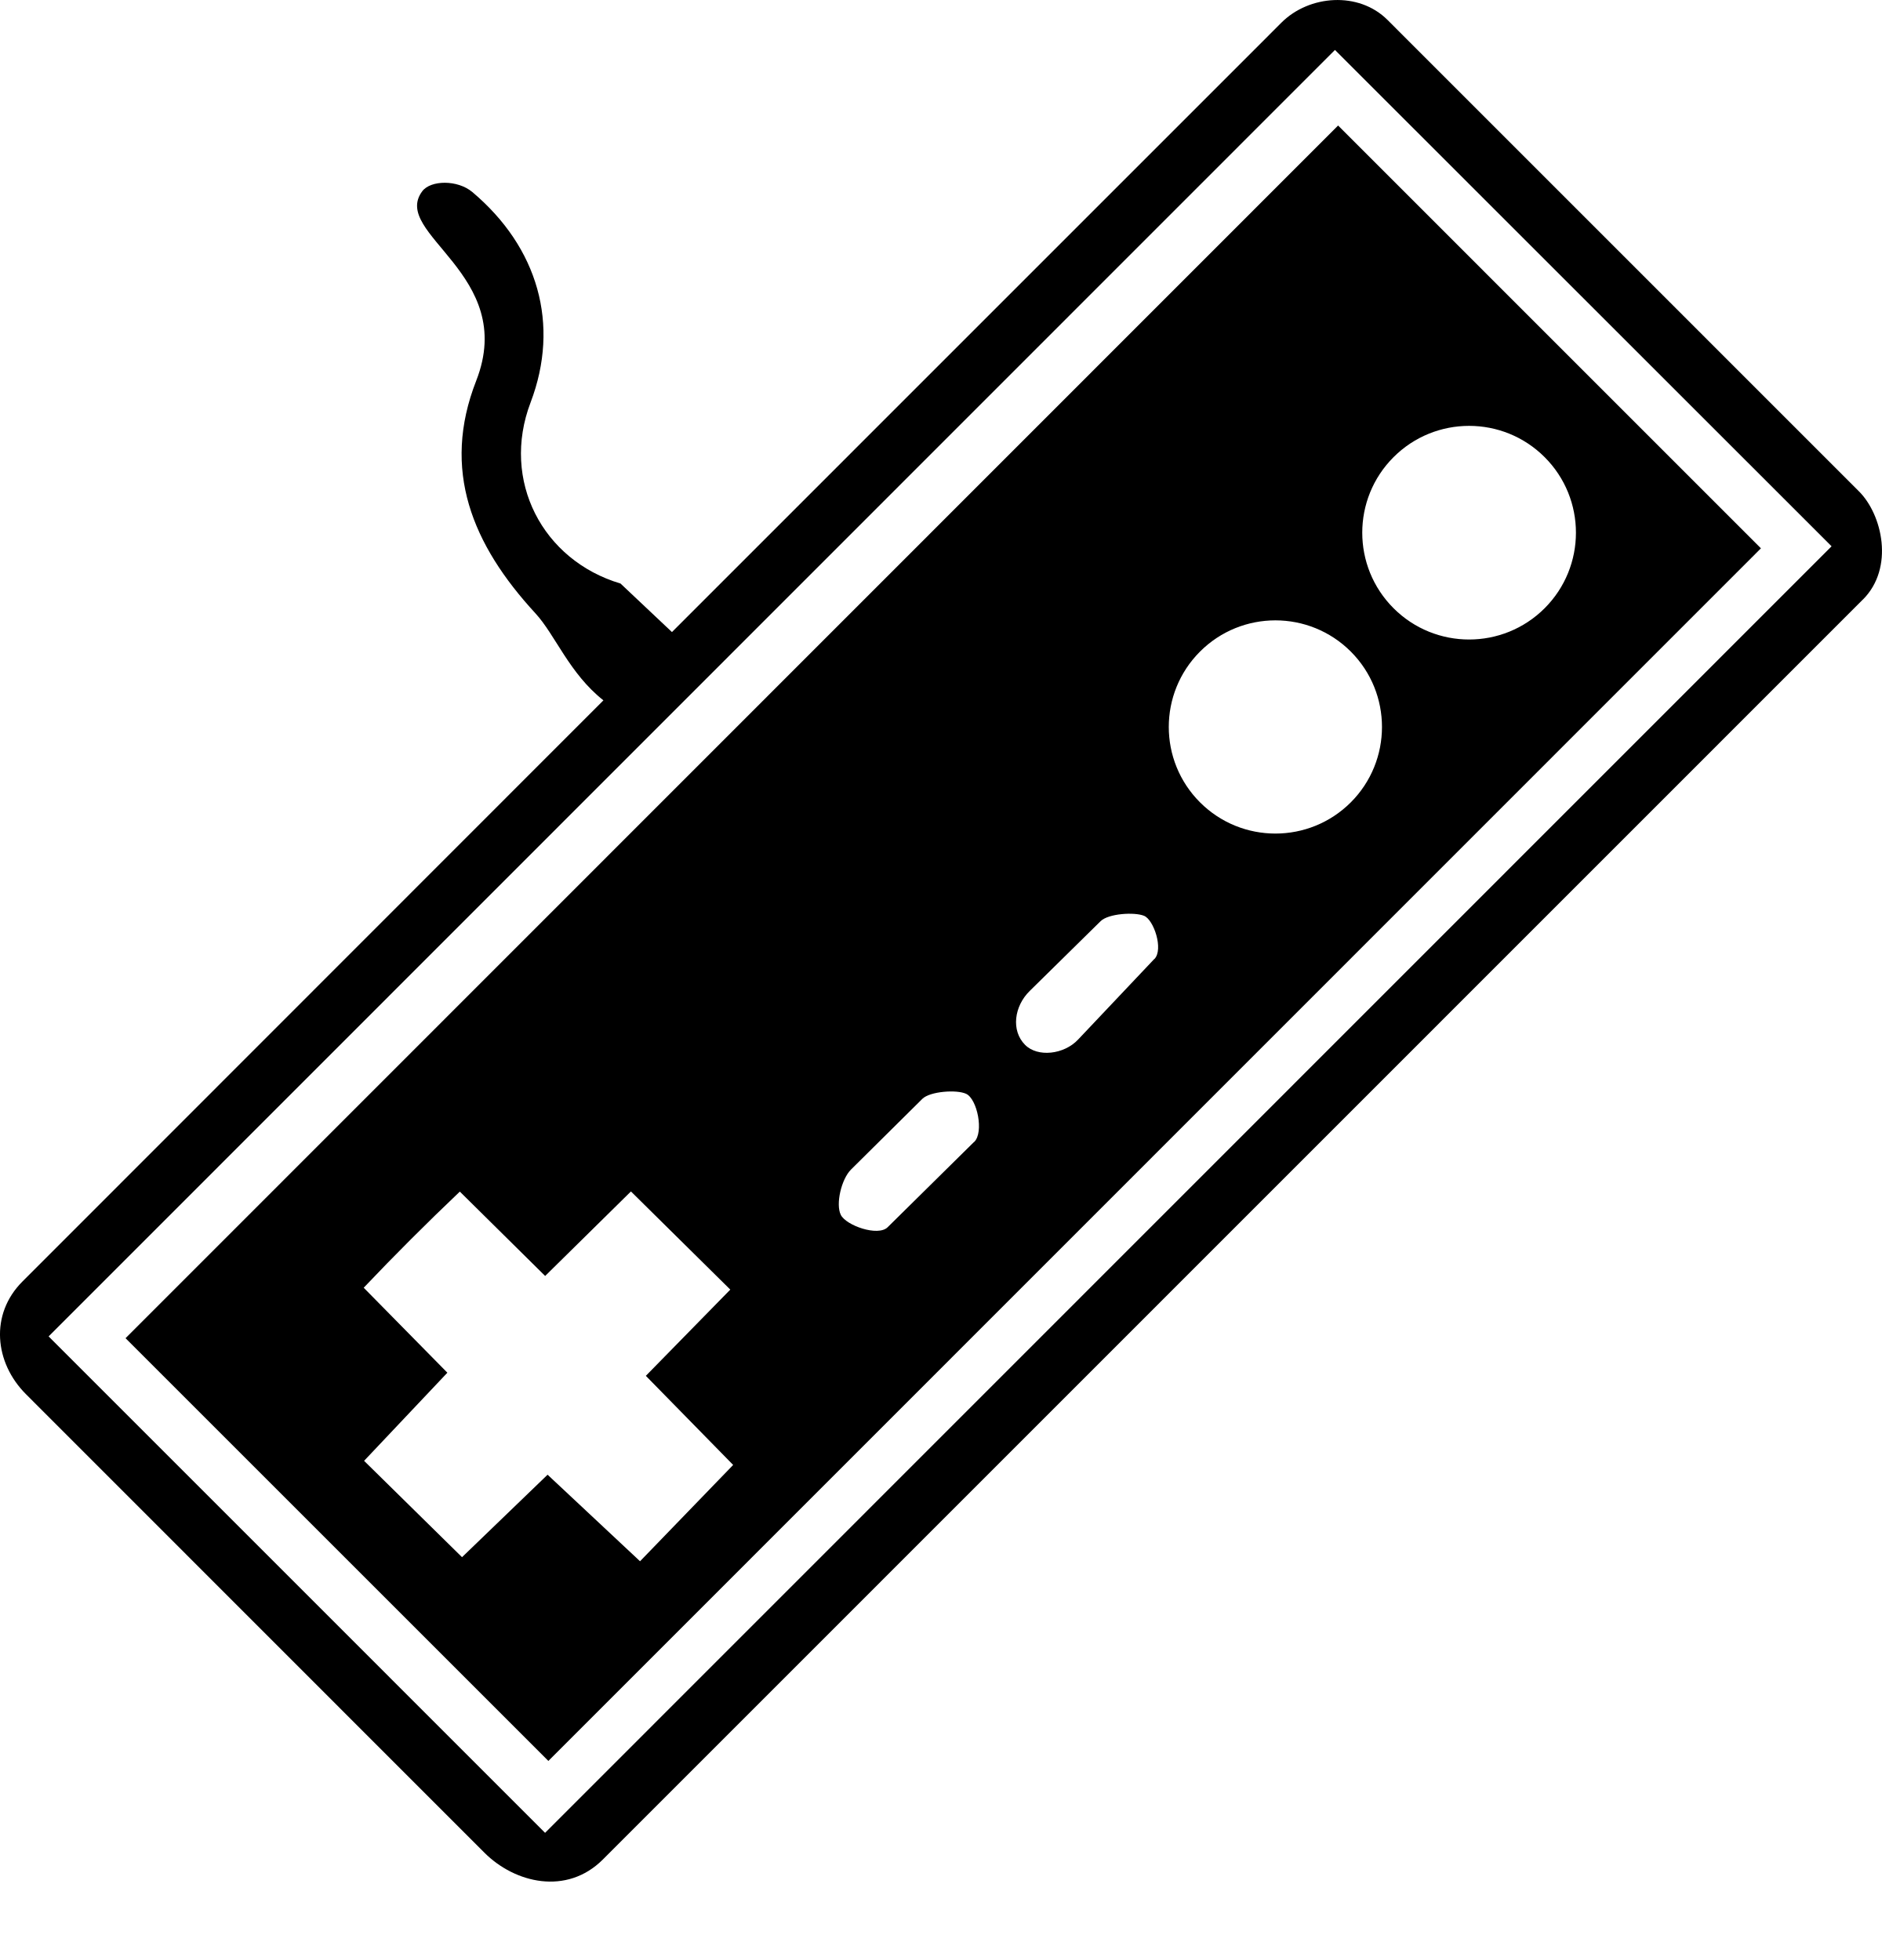
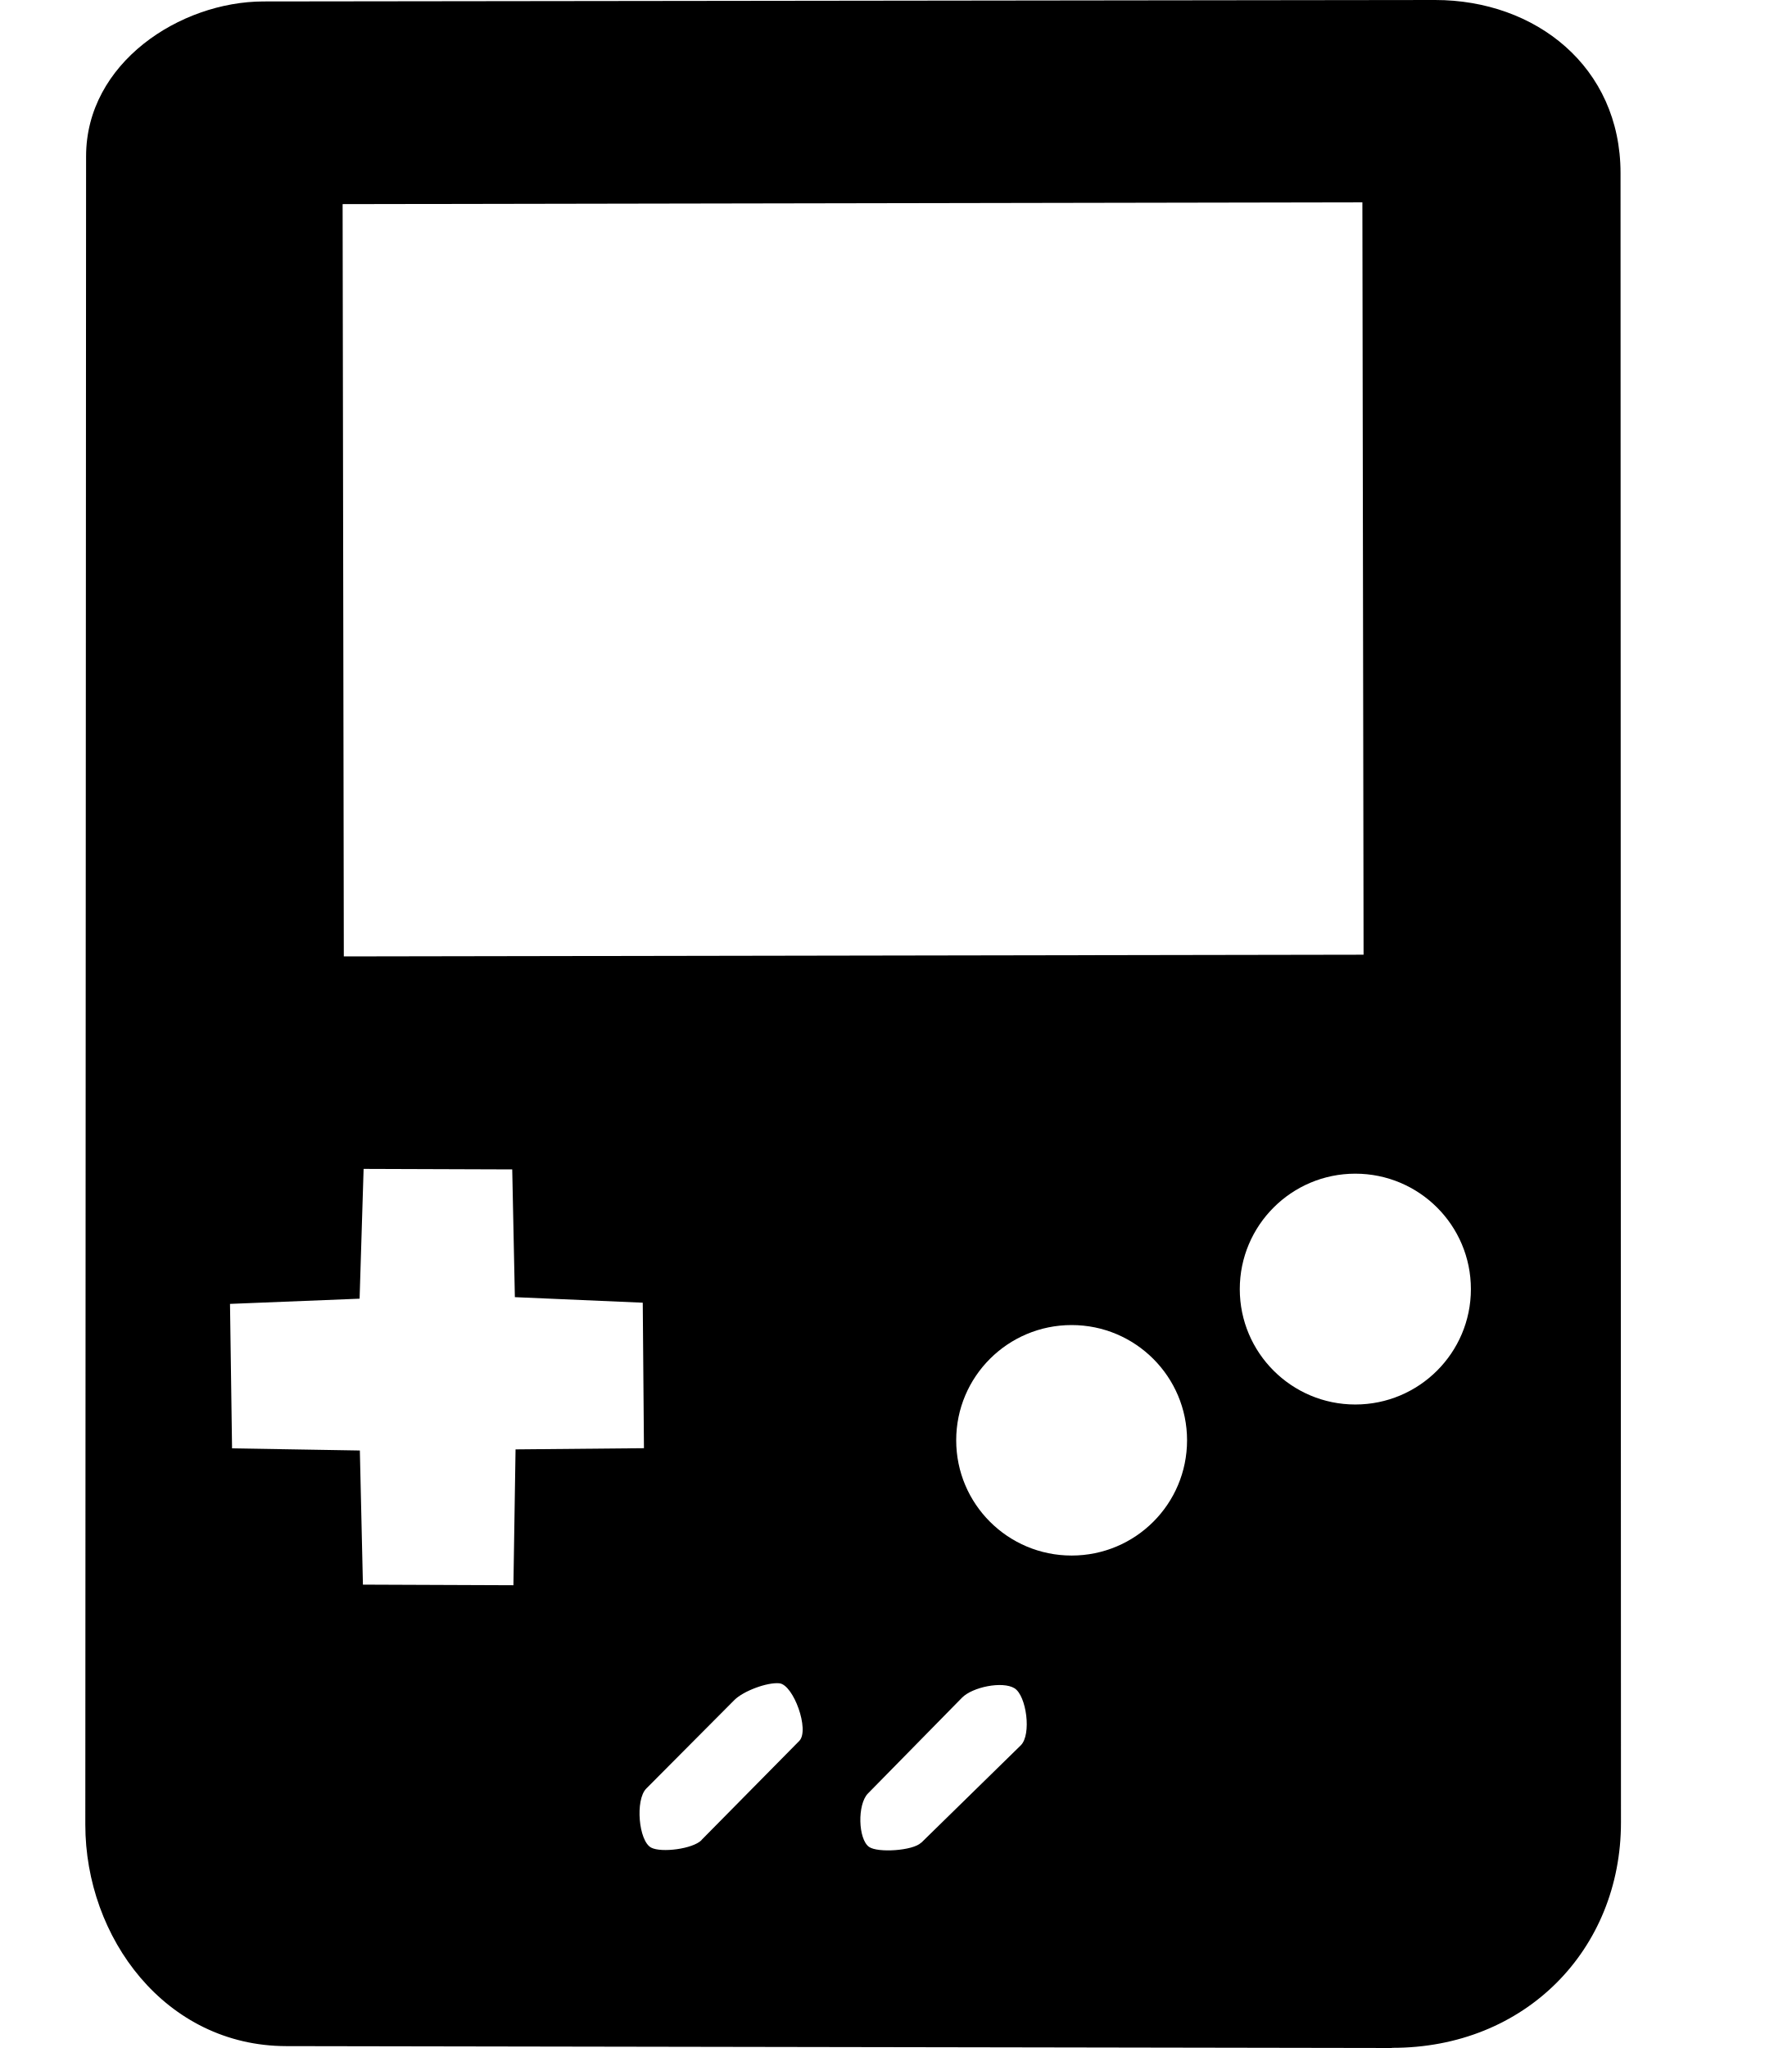
- <svg xmlns="http://www.w3.org/2000/svg" preserveAspectRatio="none" overflow="visible" style="display: block;" width="24" height="25" viewBox="0 0 24 25" fill="none">
+ <svg xmlns="http://www.w3.org/2000/svg" preserveAspectRatio="none" overflow="visible" style="display: block;" width="21" height="24" viewBox="0 0 21 24" fill="none">
  <g id="games-24">
-     <g id="Vector">
-       <path d="M23.756 7.647L7.688 23.718C7.228 24.178 6.567 24.022 6.176 23.63L0.33 17.782C-0.069 17.382 -0.133 16.765 0.286 16.346L7.695 8.933C7.26 8.59 7.082 8.099 6.828 7.823C6.021 6.947 5.627 5.995 6.073 4.856C6.604 3.497 4.977 2.984 5.385 2.439C5.492 2.297 5.834 2.29 6.024 2.45C6.86 3.155 7.145 4.138 6.766 5.134C6.387 6.13 6.919 7.147 7.913 7.443L8.569 8.062L16.341 0.289C16.695 -0.065 17.326 -0.113 17.694 0.254L23.705 6.266C24.004 6.563 24.16 7.243 23.757 7.647H23.756ZM17.024 0.637L0.62 17.046L6.951 23.378L23.357 6.968L17.024 0.637Z" fill="black" />
-       <path d="M17.064 1.601L22.456 6.994L6.993 22.461L1.601 17.069L17.064 1.601ZM9.35 18.686L8.236 17.549L9.313 16.449L8.046 15.197L6.952 16.275L5.864 15.199C5.436 15.606 5.036 16.006 4.638 16.425L5.705 17.509L4.643 18.633L5.892 19.862L6.983 18.81L8.162 19.914L9.349 18.686H9.35ZM19.698 5.831C19.166 5.299 18.303 5.299 17.771 5.831C17.239 6.363 17.239 7.226 17.771 7.758C18.303 8.29 19.166 8.29 19.698 7.758C20.23 7.226 20.23 6.363 19.698 5.831ZM17.226 8.311C16.695 7.78 15.834 7.78 15.303 8.311C14.772 8.842 14.772 9.703 15.303 10.234C15.834 10.765 16.695 10.765 17.226 10.234C17.756 9.703 17.756 8.842 17.226 8.311ZM12.424 14.565C12.549 14.441 12.462 14.018 12.321 13.952C12.2 13.895 11.861 13.92 11.763 14.015L10.852 14.918C10.729 15.041 10.655 15.359 10.722 15.495C10.788 15.631 11.196 15.775 11.319 15.654L12.422 14.565H12.424ZM14.722 12.232C14.84 12.108 14.713 11.73 14.589 11.681C14.466 11.631 14.134 11.652 14.035 11.75L13.131 12.64C12.933 12.834 12.891 13.145 13.072 13.327C13.232 13.489 13.568 13.451 13.747 13.261L14.72 12.232H14.722Z" fill="black" />
-     </g>
+     <path id="Vector" d="M16.315 24L3.356 23.978C1.937 23.976 1 22.706 1 21.383L1.009 1.832C1.009 0.738 2.109 0.019 3.088 0.017L16.822 0C17.998 0 18.995 0.781 18.995 2.029L19 21.357C19 22.847 17.878 24.002 16.315 23.998V24ZM15.969 2.371L4.016 2.392L4.03 11.208L15.983 11.188L15.969 2.371ZM6.018 18.576L6.043 16.985L7.548 16.971L7.534 15.266L6.035 15.201L6.004 13.704L4.262 13.698L4.215 15.219L2.696 15.28L2.72 16.973L4.218 16.998L4.254 18.57L6.016 18.577L6.018 18.576ZM17.241 15.107C17.241 14.359 16.634 13.754 15.886 13.754C15.139 13.754 14.532 14.36 14.532 15.107C14.532 15.853 15.139 16.459 15.886 16.459C16.634 16.459 17.241 15.853 17.241 15.107ZM13.914 16.878C13.914 16.134 13.309 15.528 12.561 15.528C11.814 15.528 11.208 16.132 11.208 16.878C11.208 17.625 11.814 18.229 12.561 18.229C13.309 18.229 13.914 17.625 13.914 16.878ZM8.223 21.562L9.369 20.401C9.492 20.275 9.302 19.743 9.135 19.726C8.994 19.712 8.713 19.816 8.607 19.923L7.575 20.96C7.444 21.092 7.485 21.575 7.633 21.652C7.752 21.714 8.12 21.668 8.223 21.564V21.562ZM10.799 21.594L11.965 20.453C12.093 20.327 12.032 19.871 11.891 19.784C11.75 19.698 11.398 19.77 11.276 19.895L10.173 21.018C10.048 21.146 10.058 21.551 10.186 21.643C10.287 21.715 10.701 21.689 10.797 21.594H10.799Z" fill="black" />
  </g>
</svg>
